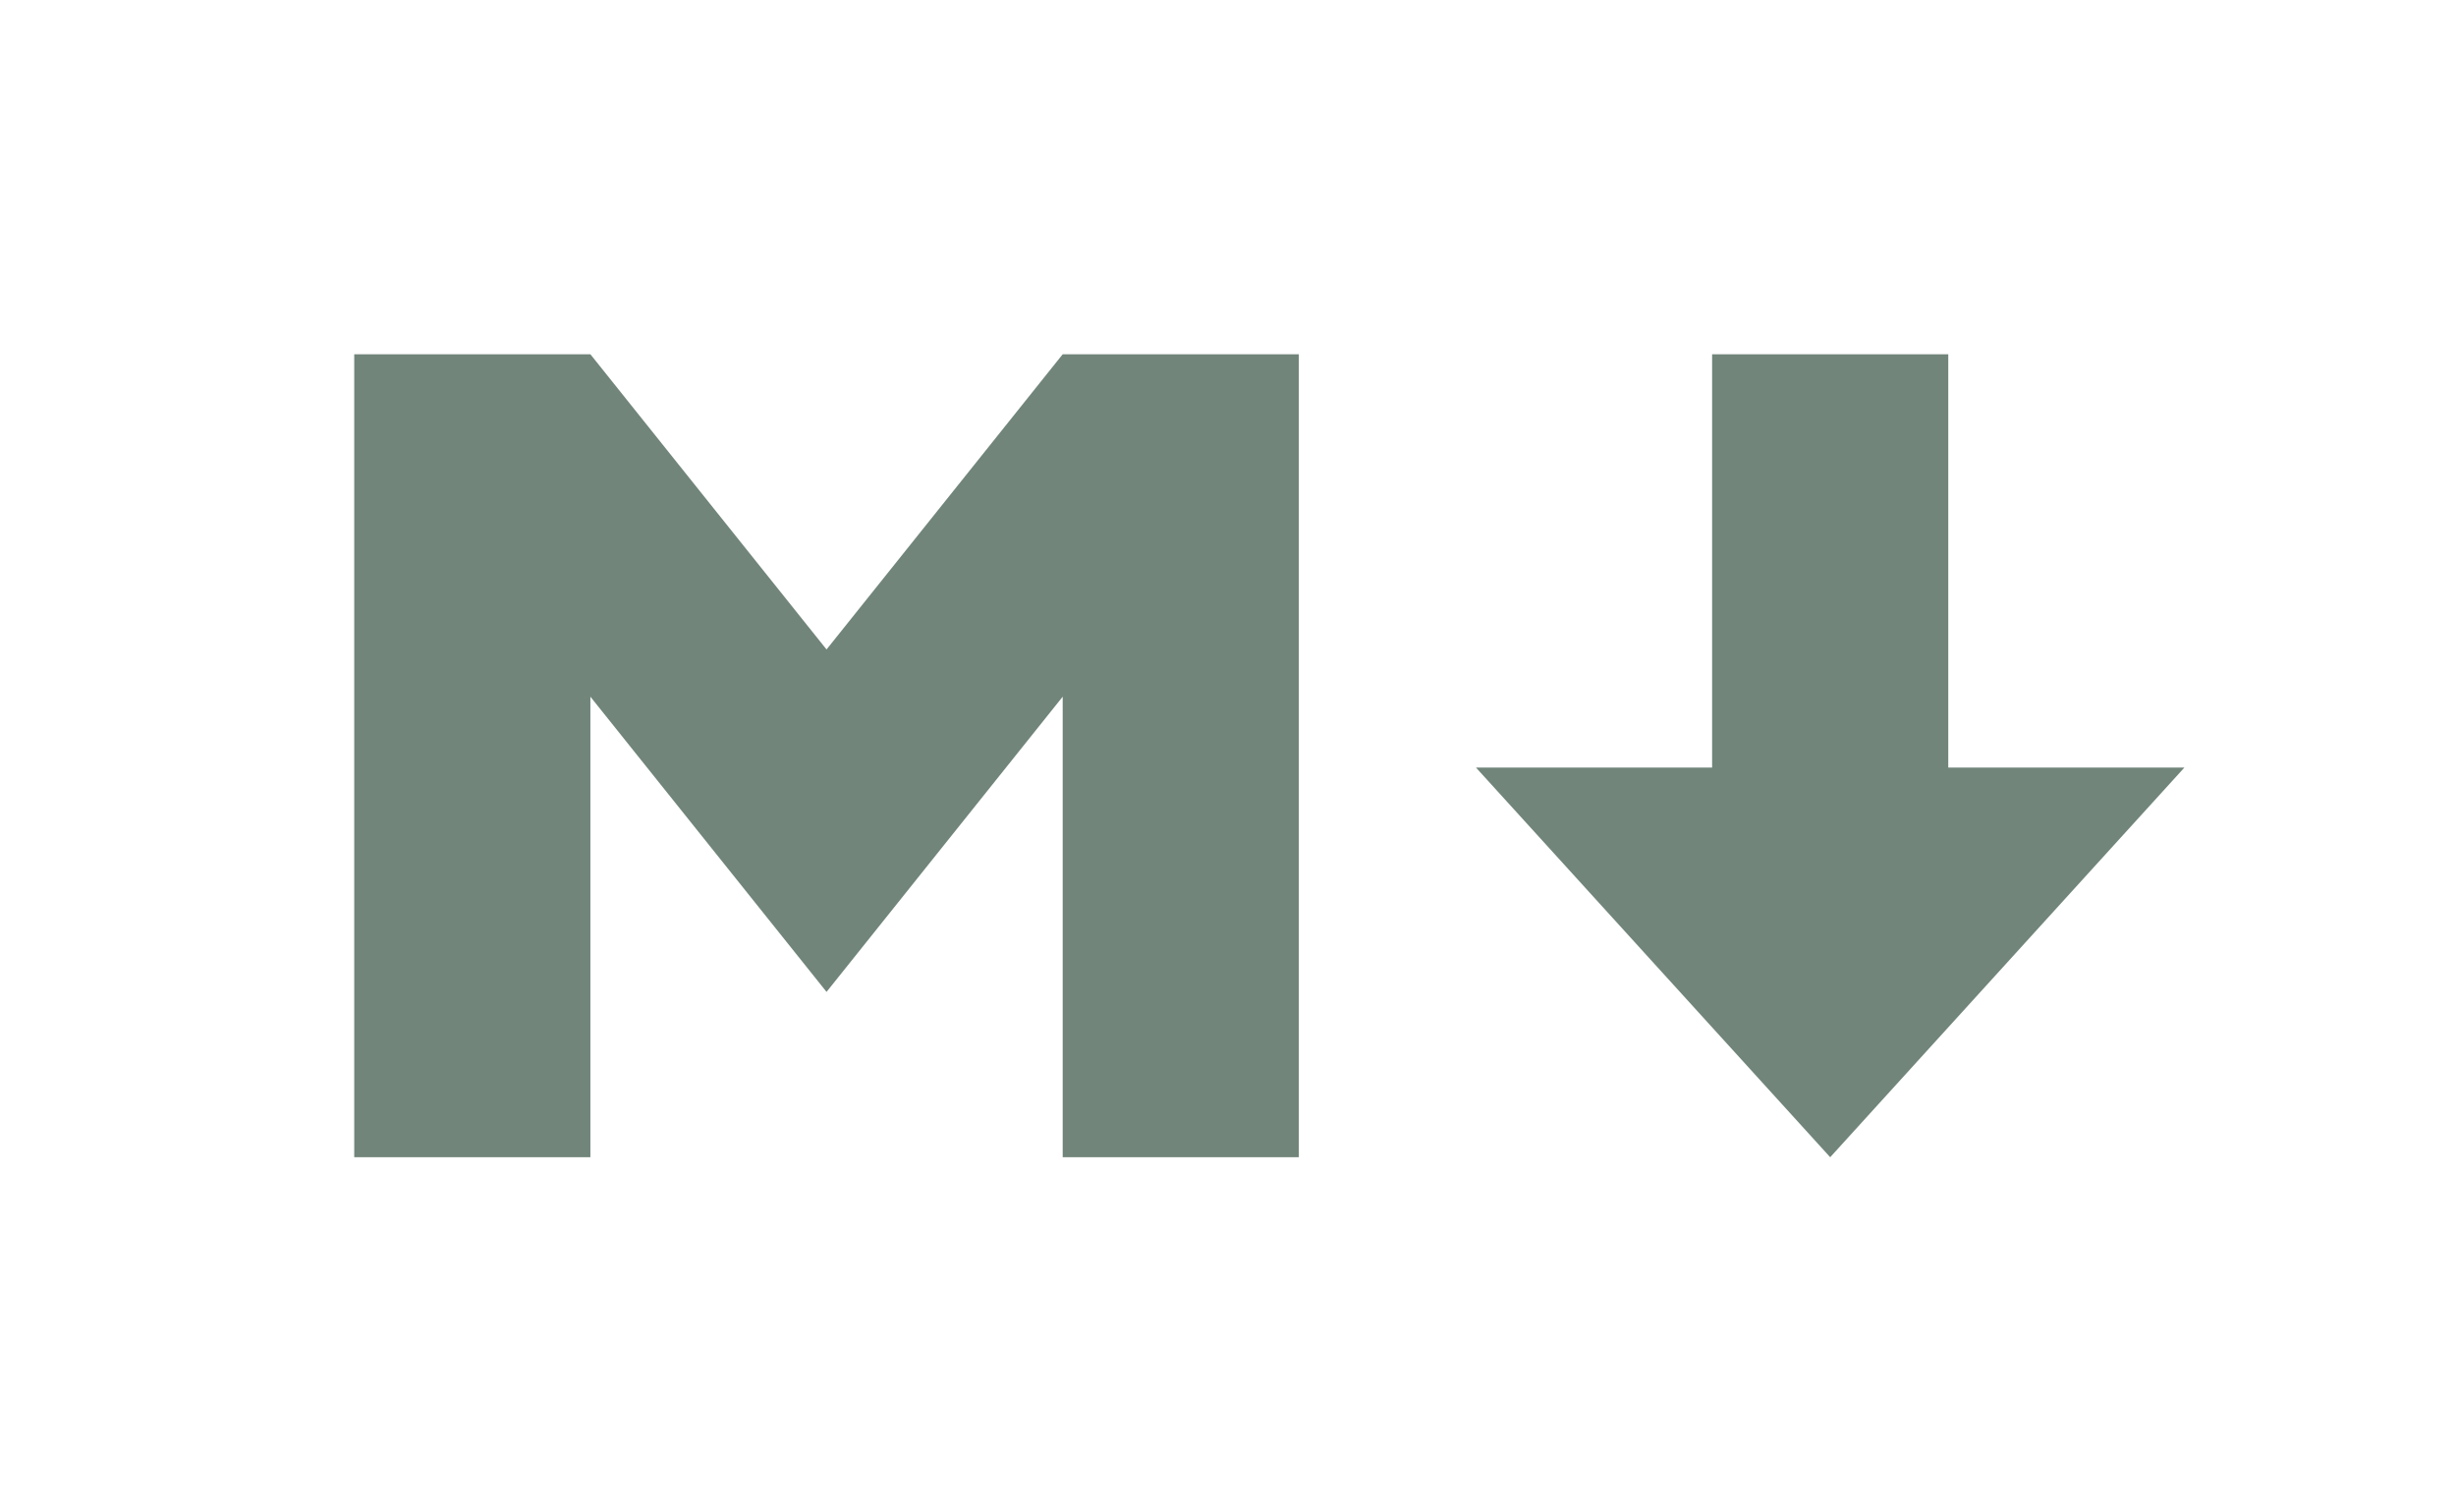
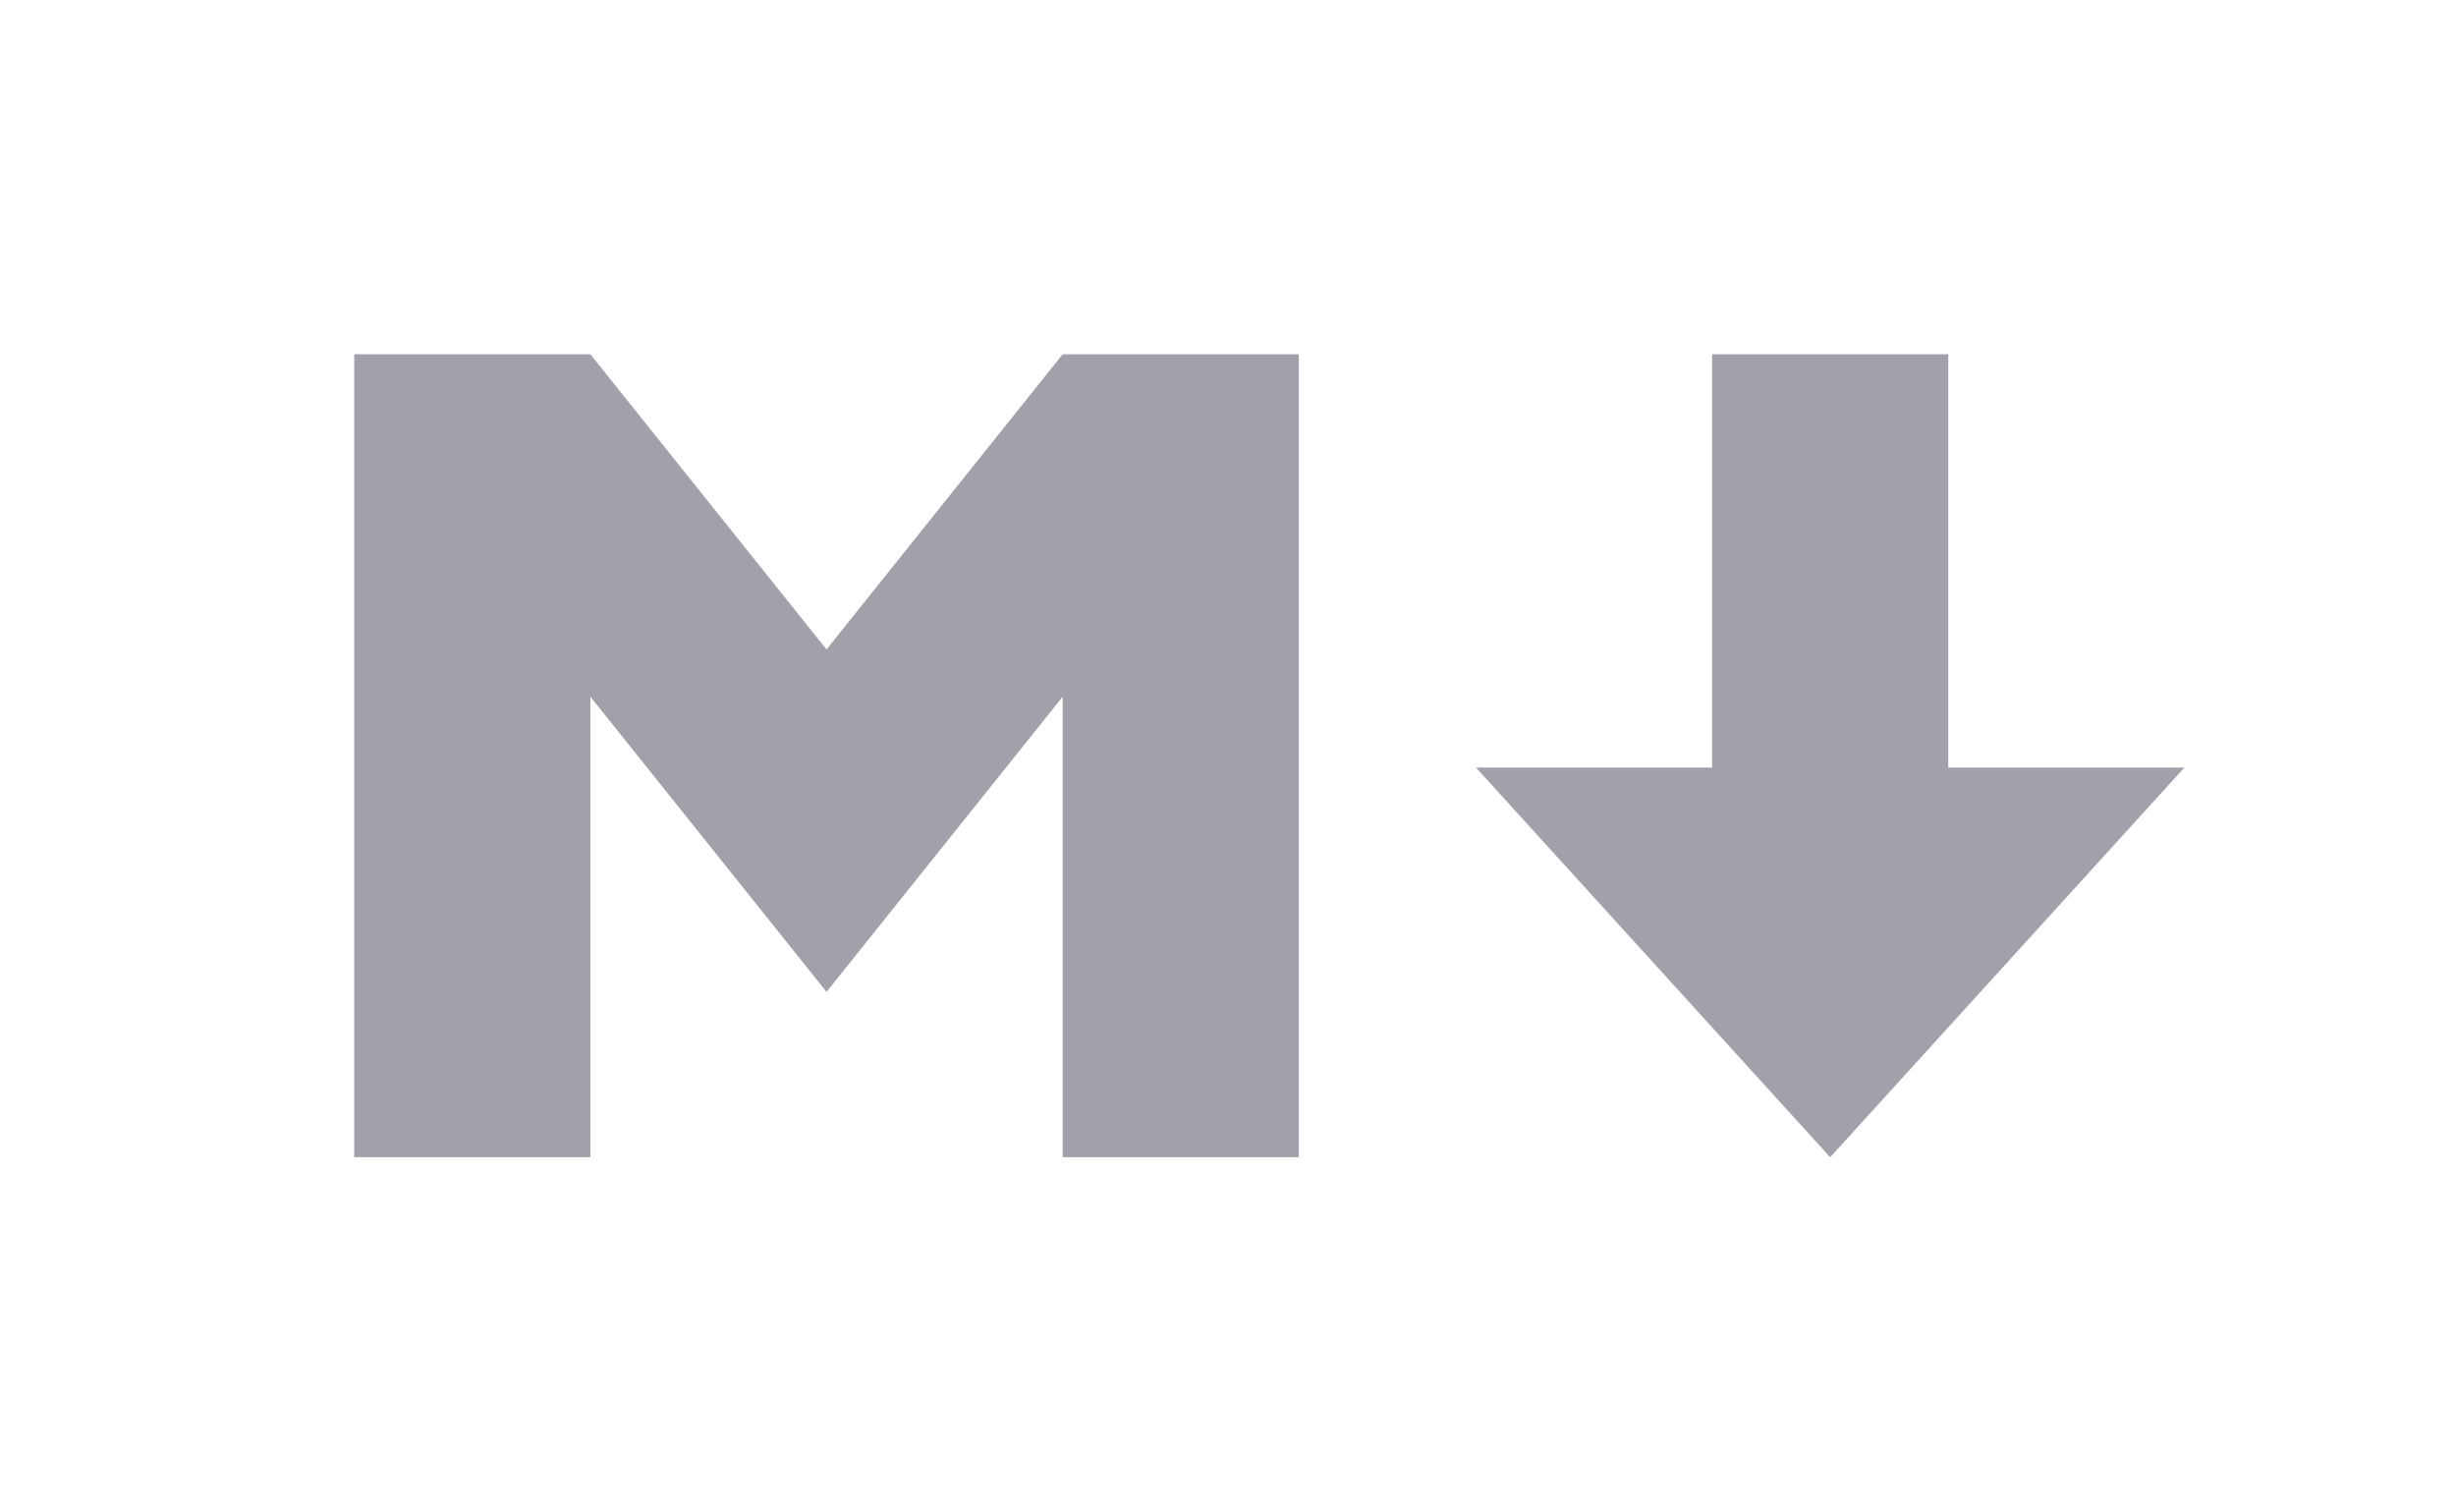
<svg xmlns="http://www.w3.org/2000/svg" width="208" height="128" viewBox="0 0 208 128">
  <rect width="198" height="118" x="5" y="5" ry="10" stroke="none" stroke-width="10" fill="none" />
-   <path d="M30 98V30h20l20 25 20-25h20v68H90V59L70 84 50 59v39zm125 0l-30-33h20V30h20v35h20z" fill="#71857A" />
+   <path d="M30 98V30h20l20 25 20-25h20v68H90V59L70 84 50 59v39zm125 0l-30-33h20V30h20v35h20z" fill="#A1A1AA" />
</svg>
